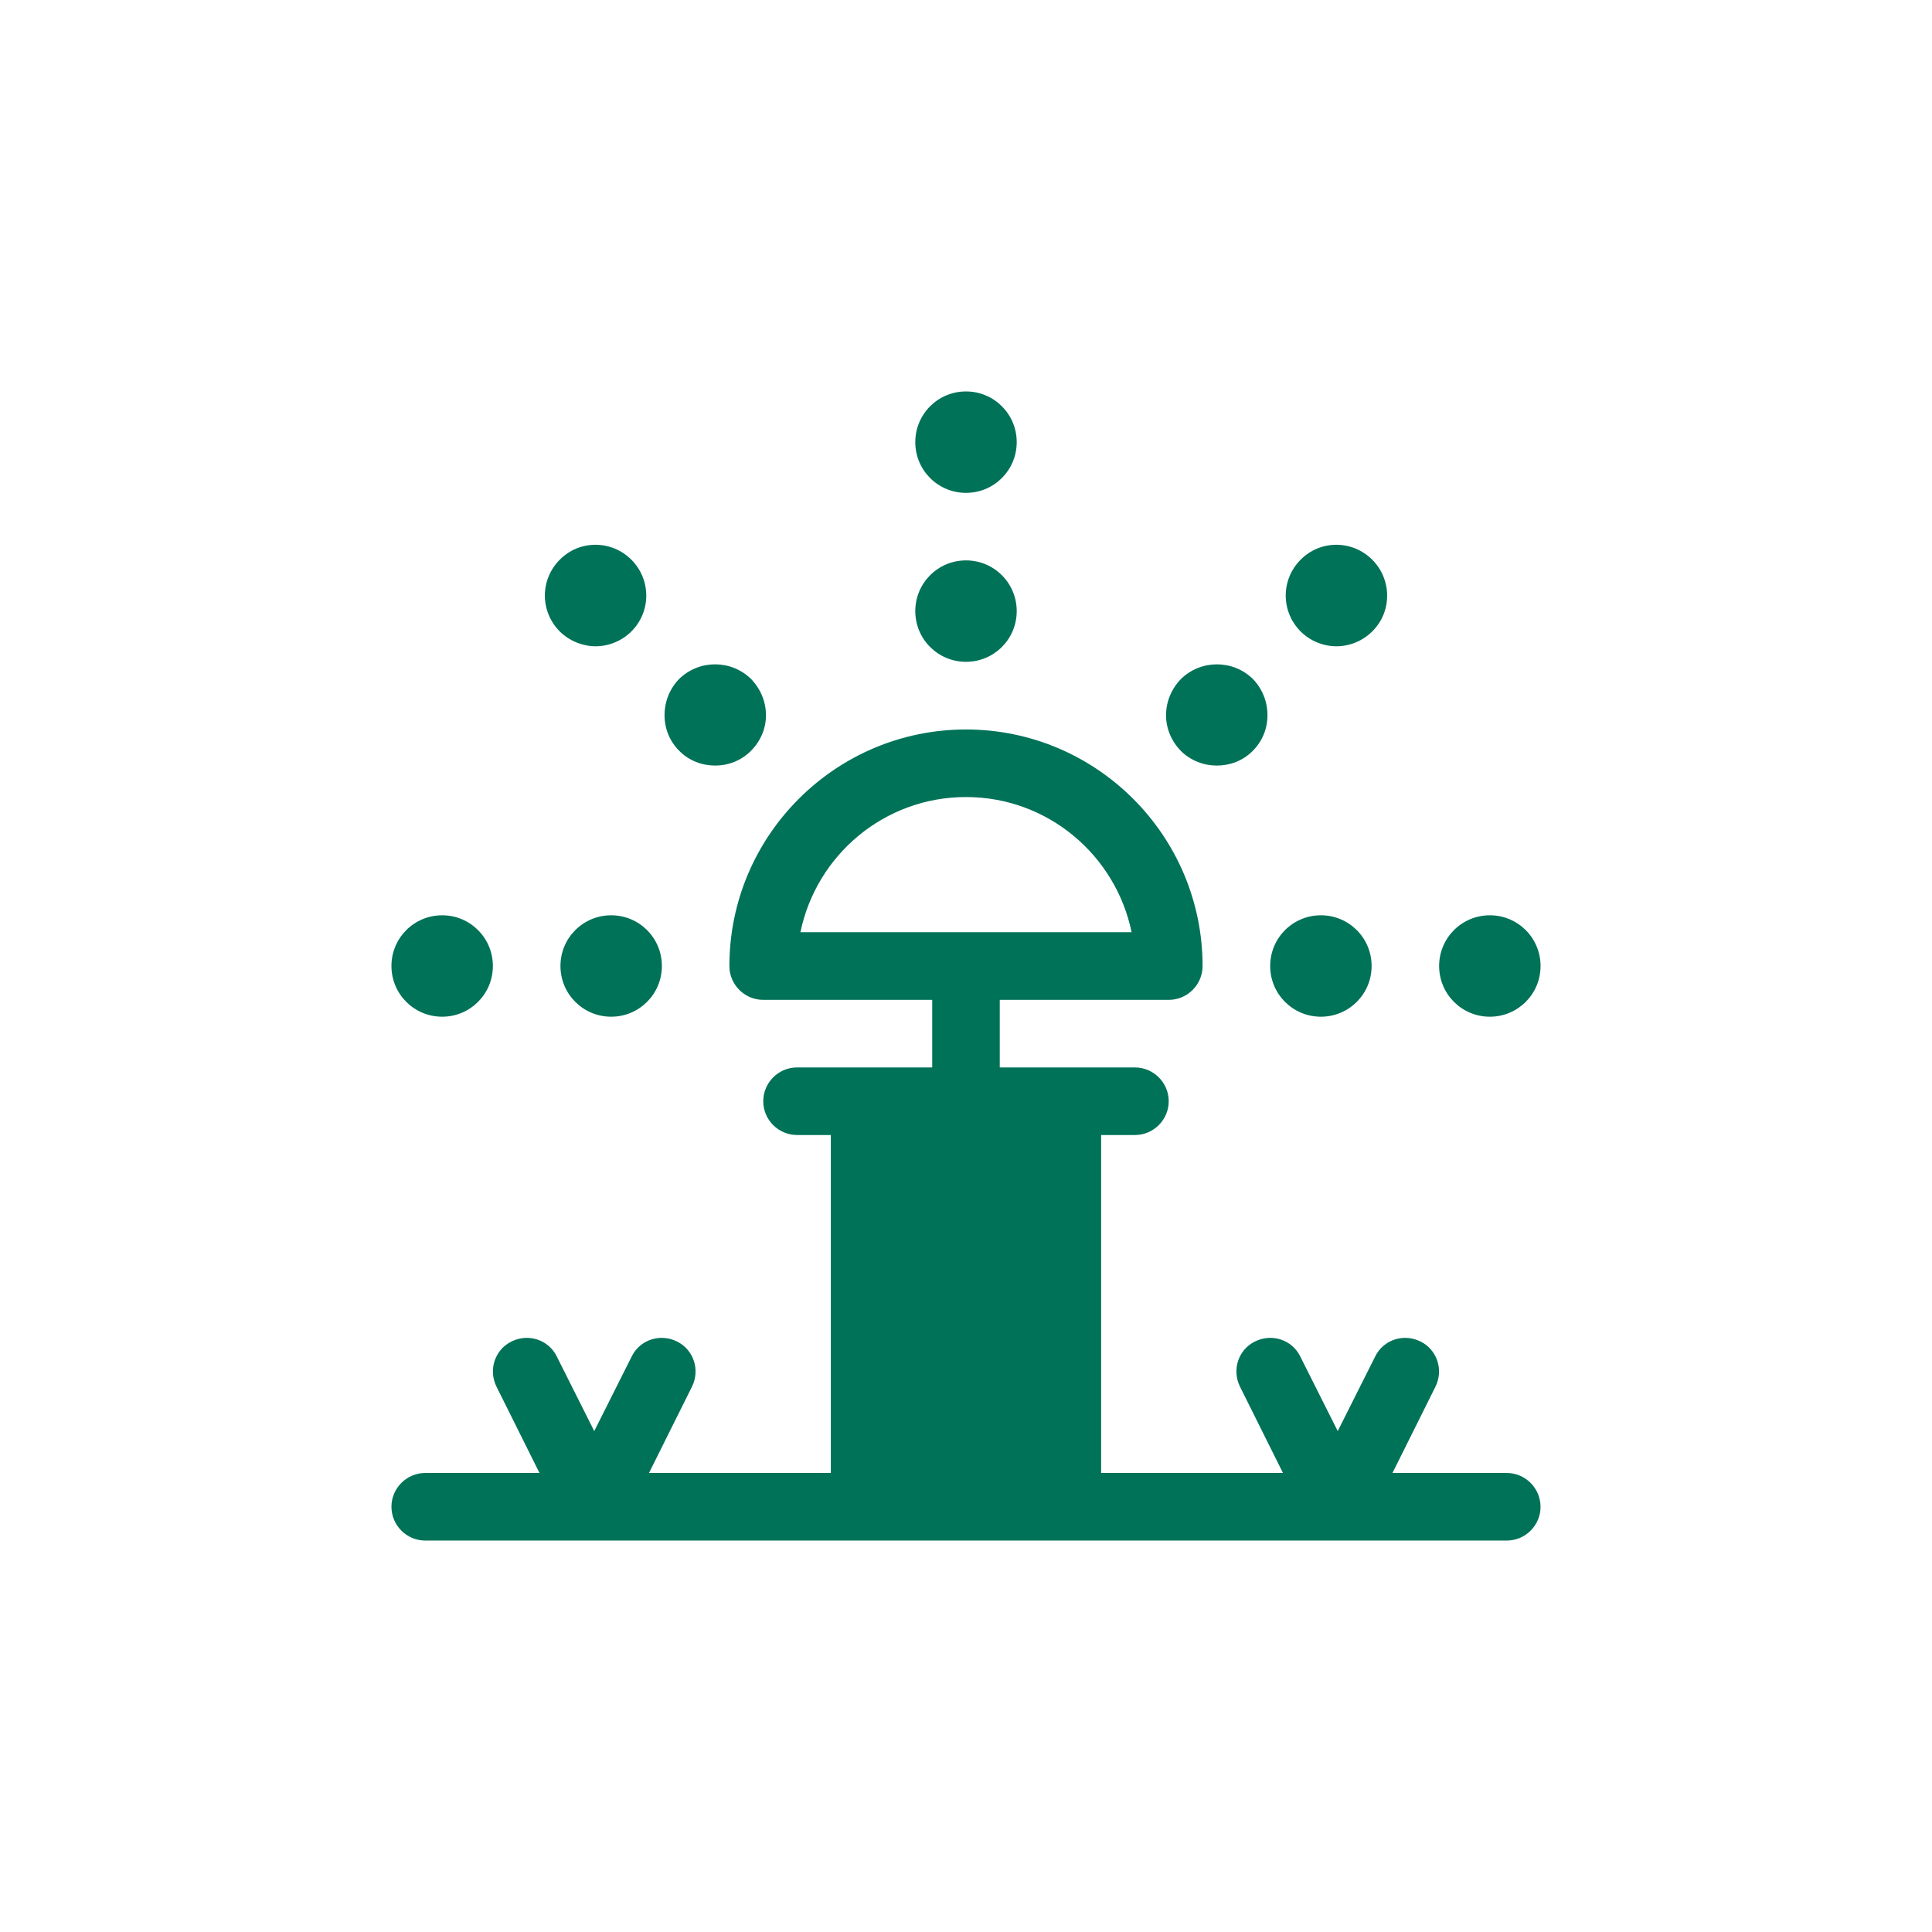
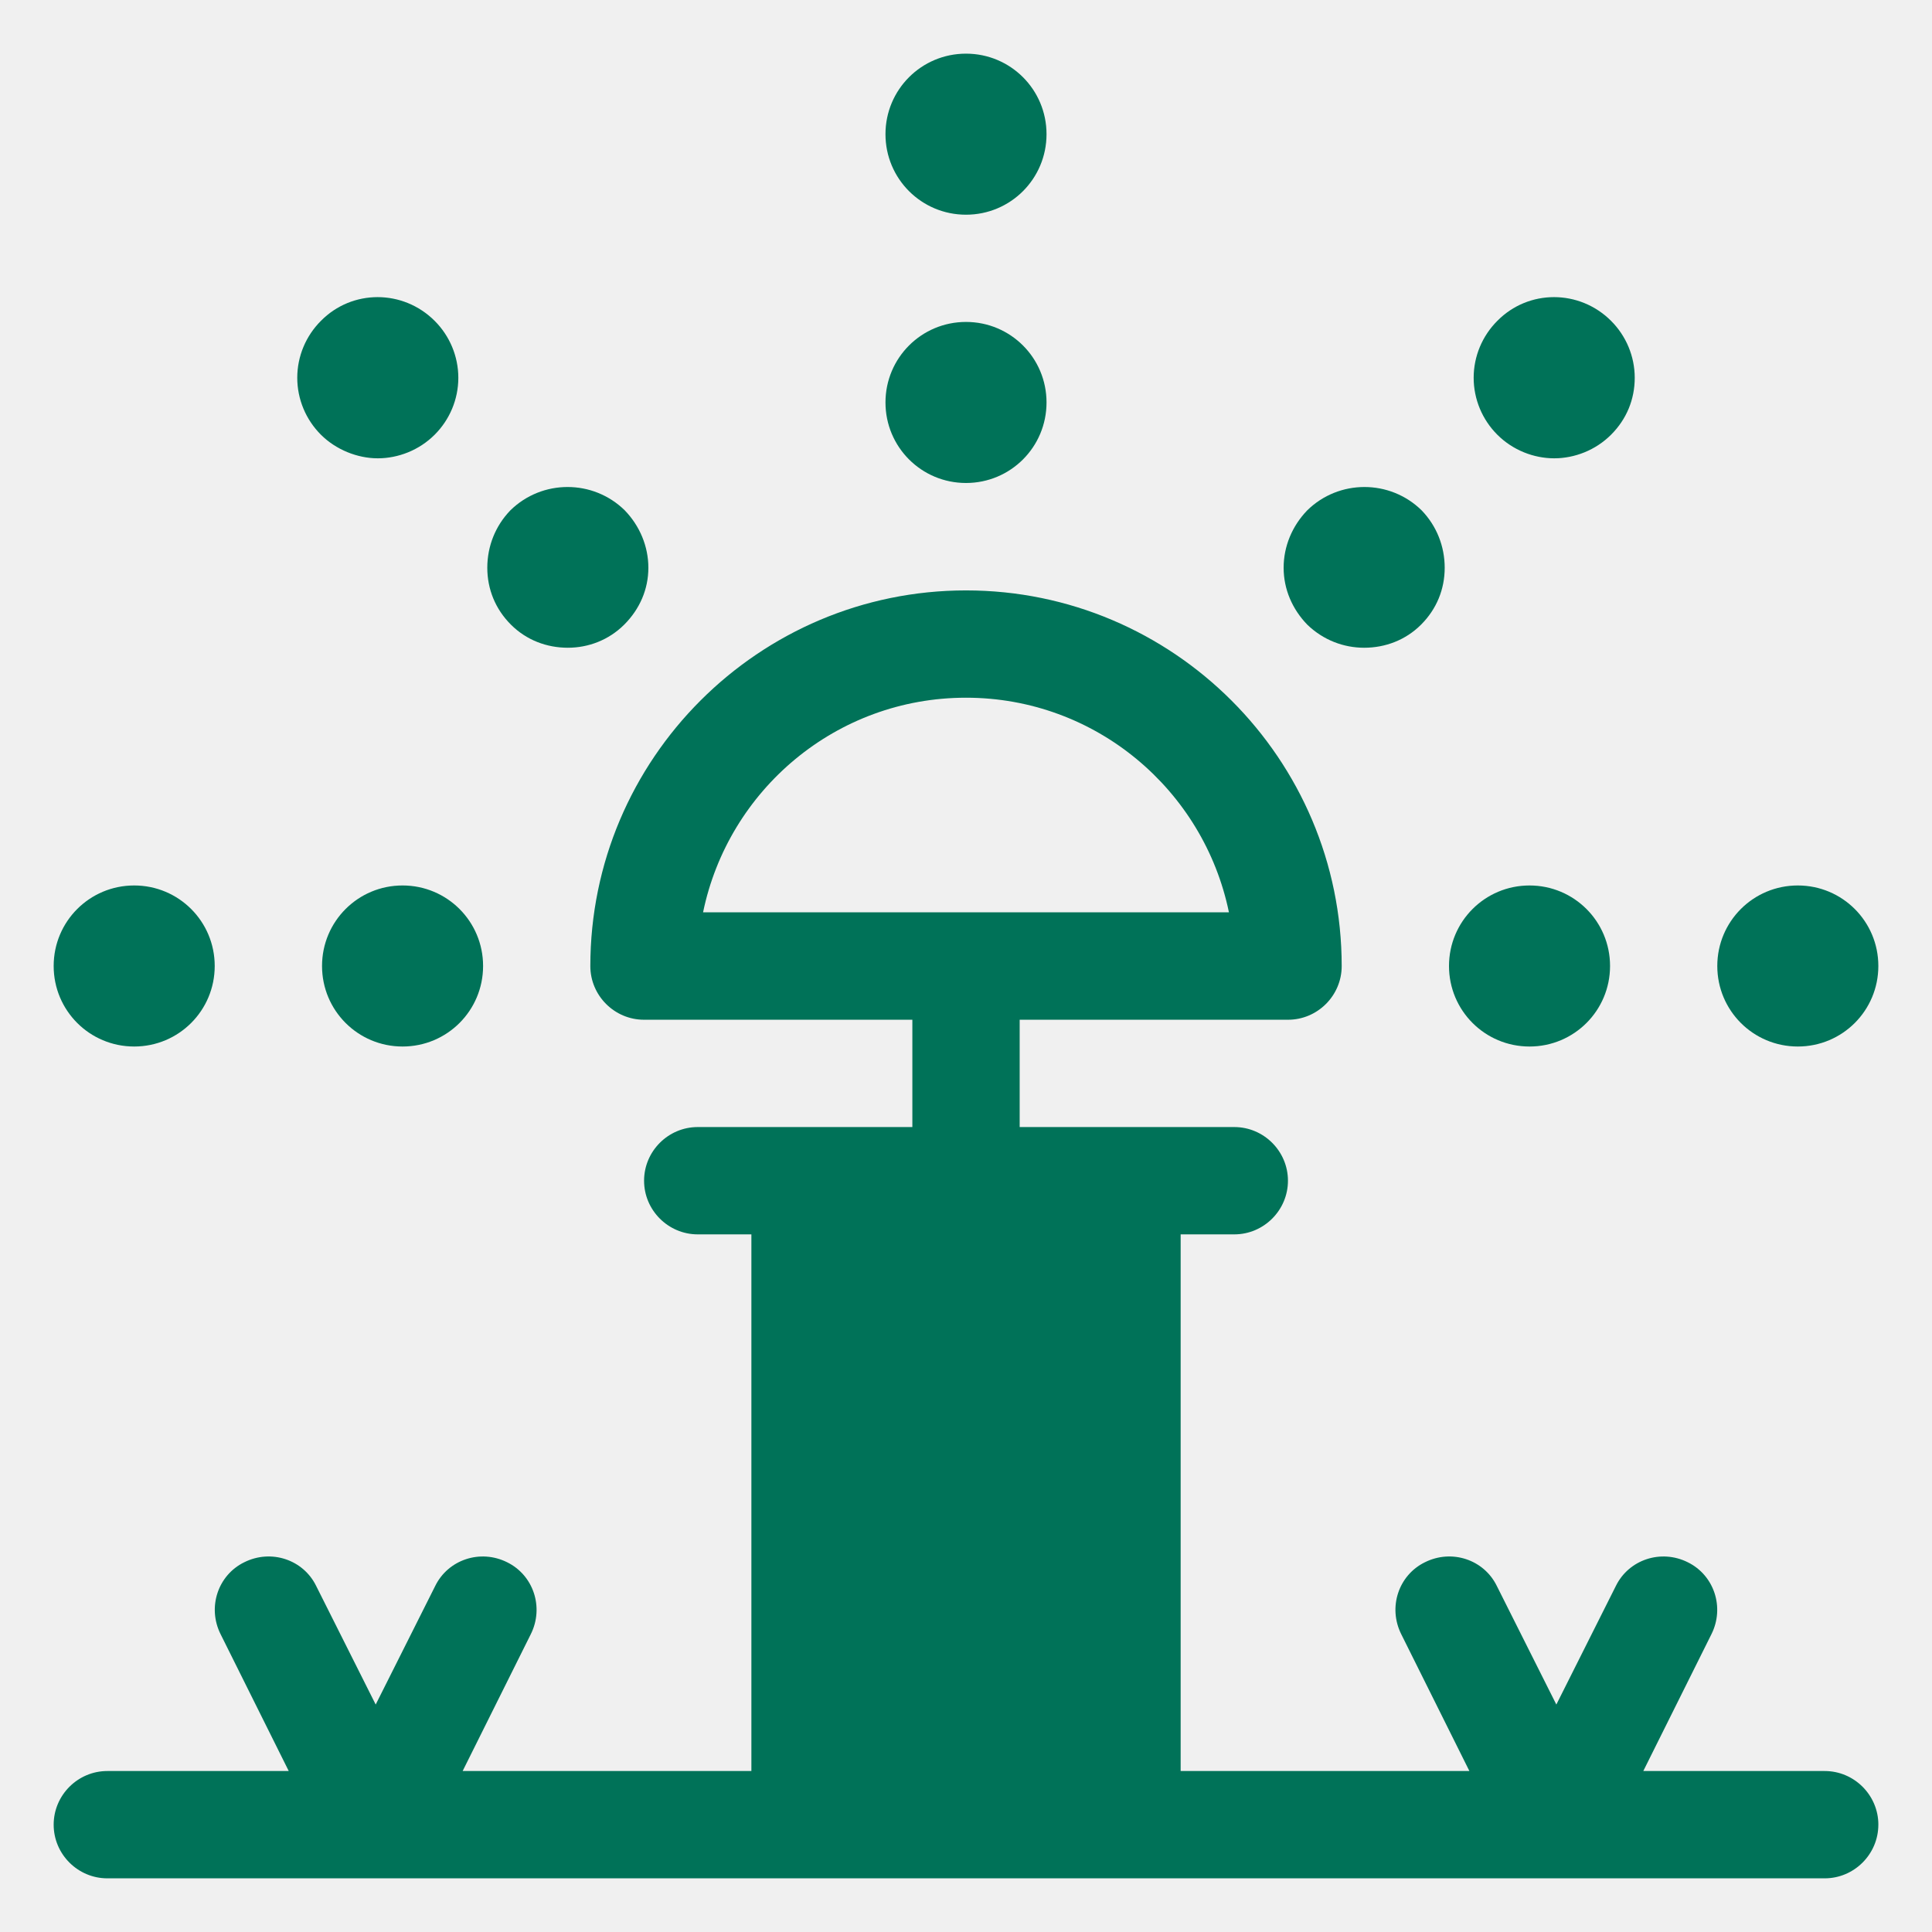
- <svg xmlns="http://www.w3.org/2000/svg" viewBox="0 0 1200 1200">
-   <rect x="-120" y="-120" width="1440" height="1440" fill="#fff" />
-   <path d="m568.5 274.63c0-17.418 14.051-31.5 31.5-31.5 17.418 0 31.5 14.051 31.5 31.5 0 17.418-14.051 31.5-31.5 31.5-17.418 0-31.5-14.051-31.5-31.5zm251.93 356.87c17.418 0 31.5-14.051 31.5-31.5 0-17.418-14.051-31.5-31.5-31.5-17.418 0-31.5 14.051-31.5 31.5 0 17.418 14.051 31.5 31.5 31.5zm-64.68-155.99c8.176 0 16.176-2.953 22.258-9.031 6.082-6.082 9.238-13.844 9.238-22.258 0-8.383-3.16-16.383-9.031-22.465-12.398-12.164-32.324-12.164-44.723 0-5.875 6.082-9.238 14.051-9.238 22.465 0 8.383 3.367 16.176 9.238 22.258 6.289 6.082 14.289 9.031 22.258 9.031zm201.12 460.37c0 11.543-9.445 20.988-20.988 20.988h-671.76c-11.543 0-20.988-9.445-20.988-20.988 0-11.543 9.445-20.988 20.988-20.988h70.965l-26.656-53.52c-5.254-10.508-1.062-23.086 9.238-28.133 10.508-5.254 23.086-1.062 28.133 9.238l23.293 46.406 23.293-46.406c5.047-10.273 17.625-14.496 28.133-9.238 10.273 5.047 14.496 17.625 9.238 28.133l-26.656 53.52h112.94v-209.91h-20.988c-11.543 0-20.988-9.445-20.988-20.988 0-11.543 9.445-20.988 20.988-20.988h83.953v-41.977h-104.98c-11.543 0-20.988-9.445-20.988-20.988 0-81.035 65.918-146.95 146.95-146.95s146.95 65.918 146.95 146.95c0 11.543-9.445 20.988-20.988 20.988h-104.98v41.977h83.953c11.543 0 20.988 9.445 20.988 20.988 0 11.543-9.445 20.988-20.988 20.988h-20.988v209.91h112.94l-26.656-53.52c-5.254-10.508-1.062-23.086 9.238-28.133 10.508-5.254 23.086-1.062 28.133 9.238l23.293 46.406 23.293-46.406c5.047-10.273 17.625-14.496 28.133-9.238 10.273 5.047 14.496 17.625 9.238 28.133l-26.656 53.52h70.965c11.543 0 20.988 9.445 20.988 20.988zm-254.02-356.87c-9.859-47.852-52.074-83.953-102.84-83.953-50.805 0-92.992 36.102-102.84 83.953h205.73zm222.52 52.488c17.418 0 31.5-14.051 31.5-31.5 0-17.418-14.051-31.5-31.5-31.5-17.418 0-31.5 14.051-31.5 31.5 0 17.418 14.051 31.5 31.5 31.5zm-95.289-230.08c7.969 0 16.176-3.16 22.258-9.238 6.082-6.082 9.238-13.844 9.238-22.258 0-8.383-3.367-16.383-9.238-22.258-12.398-12.398-32.324-12.398-44.516 0-5.875 5.875-9.238 13.844-9.238 22.258 0 8.383 3.367 16.383 9.238 22.258 6.082 6.082 14.289 9.238 22.258 9.238zm-230.08 9.652c17.418 0 31.5-14.051 31.5-31.5 0-17.418-14.051-31.5-31.5-31.5-17.418 0-31.5 14.051-31.5 31.5 0 17.418 14.051 31.5 31.5 31.5zm-230.08-9.652c7.969 0 16.176-3.16 22.258-9.238 5.875-5.875 9.238-13.844 9.238-22.258 0-8.383-3.367-16.383-9.238-22.258-12.398-12.398-32.324-12.398-44.516 0-5.875 5.875-9.238 13.844-9.238 22.258 0 8.383 3.367 16.383 9.238 22.258 5.875 5.875 14.289 9.238 22.258 9.238zm-95.289 230.08c17.418 0 31.5-14.051 31.5-31.5 0-17.418-14.051-31.5-31.5-31.5-17.418 0-31.5 14.051-31.5 31.5 0 17.418 14.051 31.5 31.5 31.5zm73.477-31.5c0 17.418 14.051 31.5 31.5 31.5 17.418 0 31.5-14.051 31.5-31.5 0-17.418-14.051-31.5-31.5-31.5-17.418 0-31.5 14.051-31.5 31.5zm96.148-124.49c7.969 0 15.941-2.953 22.051-9.031 6.082-6.082 9.445-13.844 9.445-22.258 0-8.383-3.367-16.383-9.238-22.465-12.398-12.164-32.324-12.164-44.723 0-5.875 6.082-9.031 14.051-9.031 22.465 0 8.383 3.16 16.176 9.238 22.258 6.082 6.082 14.051 9.031 22.258 9.031z" fill="#007258" />
+ <svg xmlns="http://www.w3.org/2000/svg" width="512pt" height="512pt" version="1.1" viewBox="0 0 512 512">
+   <path d="m234.66 35.559c0-11.801 9.52-21.34 21.34-21.34 11.801 0 21.34 9.52 21.34 21.34 0 11.801-9.52 21.34-21.34 21.34-11.801 0-21.34-9.52-21.34-21.34zm170.68 241.78c11.801 0 21.34-9.52 21.34-21.34 0-11.801-9.52-21.34-21.34-21.34-11.801 0-21.34 9.52-21.34 21.34 0 11.801 9.52 21.34 21.34 21.34zm-43.82-105.68c5.539 0 10.961-2 15.078-6.121 4.121-4.121 6.262-9.379 6.262-15.078 0-5.68-2.141-11.102-6.121-15.219-8.398-8.238-21.898-8.238-30.301 0-3.981 4.121-6.262 9.52-6.262 15.219 0 5.68 2.281 10.961 6.262 15.078 4.262 4.121 9.68 6.121 15.078 6.121zm136.26 311.9c0 7.82-6.398 14.219-14.219 14.219h-455.12c-7.82 0-14.219-6.398-14.219-14.219 0-7.82 6.398-14.219 14.219-14.219h48.078l-18.059-36.262c-3.559-7.121-0.719-15.641 6.262-19.059 7.121-3.559 15.641-0.719 19.059 6.262l15.781 31.441 15.781-31.441c3.422-6.961 11.941-9.82 19.059-6.262 6.961 3.422 9.82 11.941 6.262 19.059l-18.059 36.262h76.52v-142.22h-14.219c-7.82 0-14.219-6.398-14.219-14.219 0-7.82 6.398-14.219 14.219-14.219h56.879v-28.441h-71.121c-7.82 0-14.219-6.398-14.219-14.219 0-54.902 44.66-99.559 99.559-99.559s99.559 44.66 99.559 99.559c0 7.82-6.398 14.219-14.219 14.219h-71.121v28.441h56.879c7.82 0 14.219 6.398 14.219 14.219 0 7.82-6.398 14.219-14.219 14.219h-14.219v142.22h76.52l-18.059-36.262c-3.559-7.121-0.719-15.641 6.262-19.059 7.121-3.559 15.641-0.719 19.059 6.262l15.781 31.441 15.781-31.441c3.422-6.961 11.941-9.82 19.059-6.262 6.961 3.422 9.82 11.941 6.262 19.059l-18.059 36.262h48.078c7.82 0 14.219 6.398 14.219 14.219zm-172.1-241.78c-6.68-32.418-35.281-56.879-69.68-56.879-34.422 0-63 24.461-69.68 56.879h139.38zm150.76 35.559c11.801 0 21.34-9.52 21.34-21.34 0-11.801-9.52-21.34-21.34-21.34-11.801 0-21.34 9.52-21.34 21.34 0 11.801 9.52 21.34 21.34 21.34zm-64.559-155.88c5.398 0 10.961-2.141 15.078-6.262 4.121-4.121 6.262-9.379 6.262-15.078 0-5.68-2.281-11.102-6.262-15.078-8.398-8.398-21.898-8.398-30.16 0-3.981 3.981-6.262 9.379-6.262 15.078 0 5.68 2.281 11.102 6.262 15.078 4.121 4.121 9.68 6.262 15.078 6.262zm-155.88 6.539c11.801 0 21.34-9.52 21.34-21.34 0-11.801-9.52-21.34-21.34-21.34-11.801 0-21.34 9.52-21.34 21.34 0 11.801 9.52 21.34 21.34 21.34zm-155.88-6.539c5.398 0 10.961-2.141 15.078-6.262 3.981-3.981 6.262-9.379 6.262-15.078 0-5.68-2.281-11.102-6.262-15.078-8.398-8.398-21.898-8.398-30.16 0-3.981 3.981-6.262 9.379-6.262 15.078 0 5.68 2.281 11.102 6.262 15.078 3.981 3.981 9.68 6.262 15.078 6.262zm-64.559 155.88c11.801 0 21.34-9.52 21.34-21.34 0-11.801-9.52-21.34-21.34-21.34-11.801 0-21.34 9.52-21.34 21.34 0 11.801 9.52 21.34 21.34 21.34zm49.781-21.34c0 11.801 9.52 21.34 21.34 21.34 11.801 0 21.34-9.52 21.34-21.34 0-11.801-9.52-21.34-21.34-21.34-11.801 0-21.34 9.52-21.34 21.34zm65.141-84.34c5.398 0 10.801-2 14.941-6.121 4.121-4.121 6.398-9.379 6.398-15.078 0-5.68-2.281-11.102-6.262-15.219-8.398-8.238-21.898-8.238-30.301 0-3.981 4.121-6.121 9.52-6.121 15.219 0 5.68 2.141 10.961 6.262 15.078 4.121 4.121 9.52 6.121 15.078 6.121z" fill="#007258" />
</svg>
